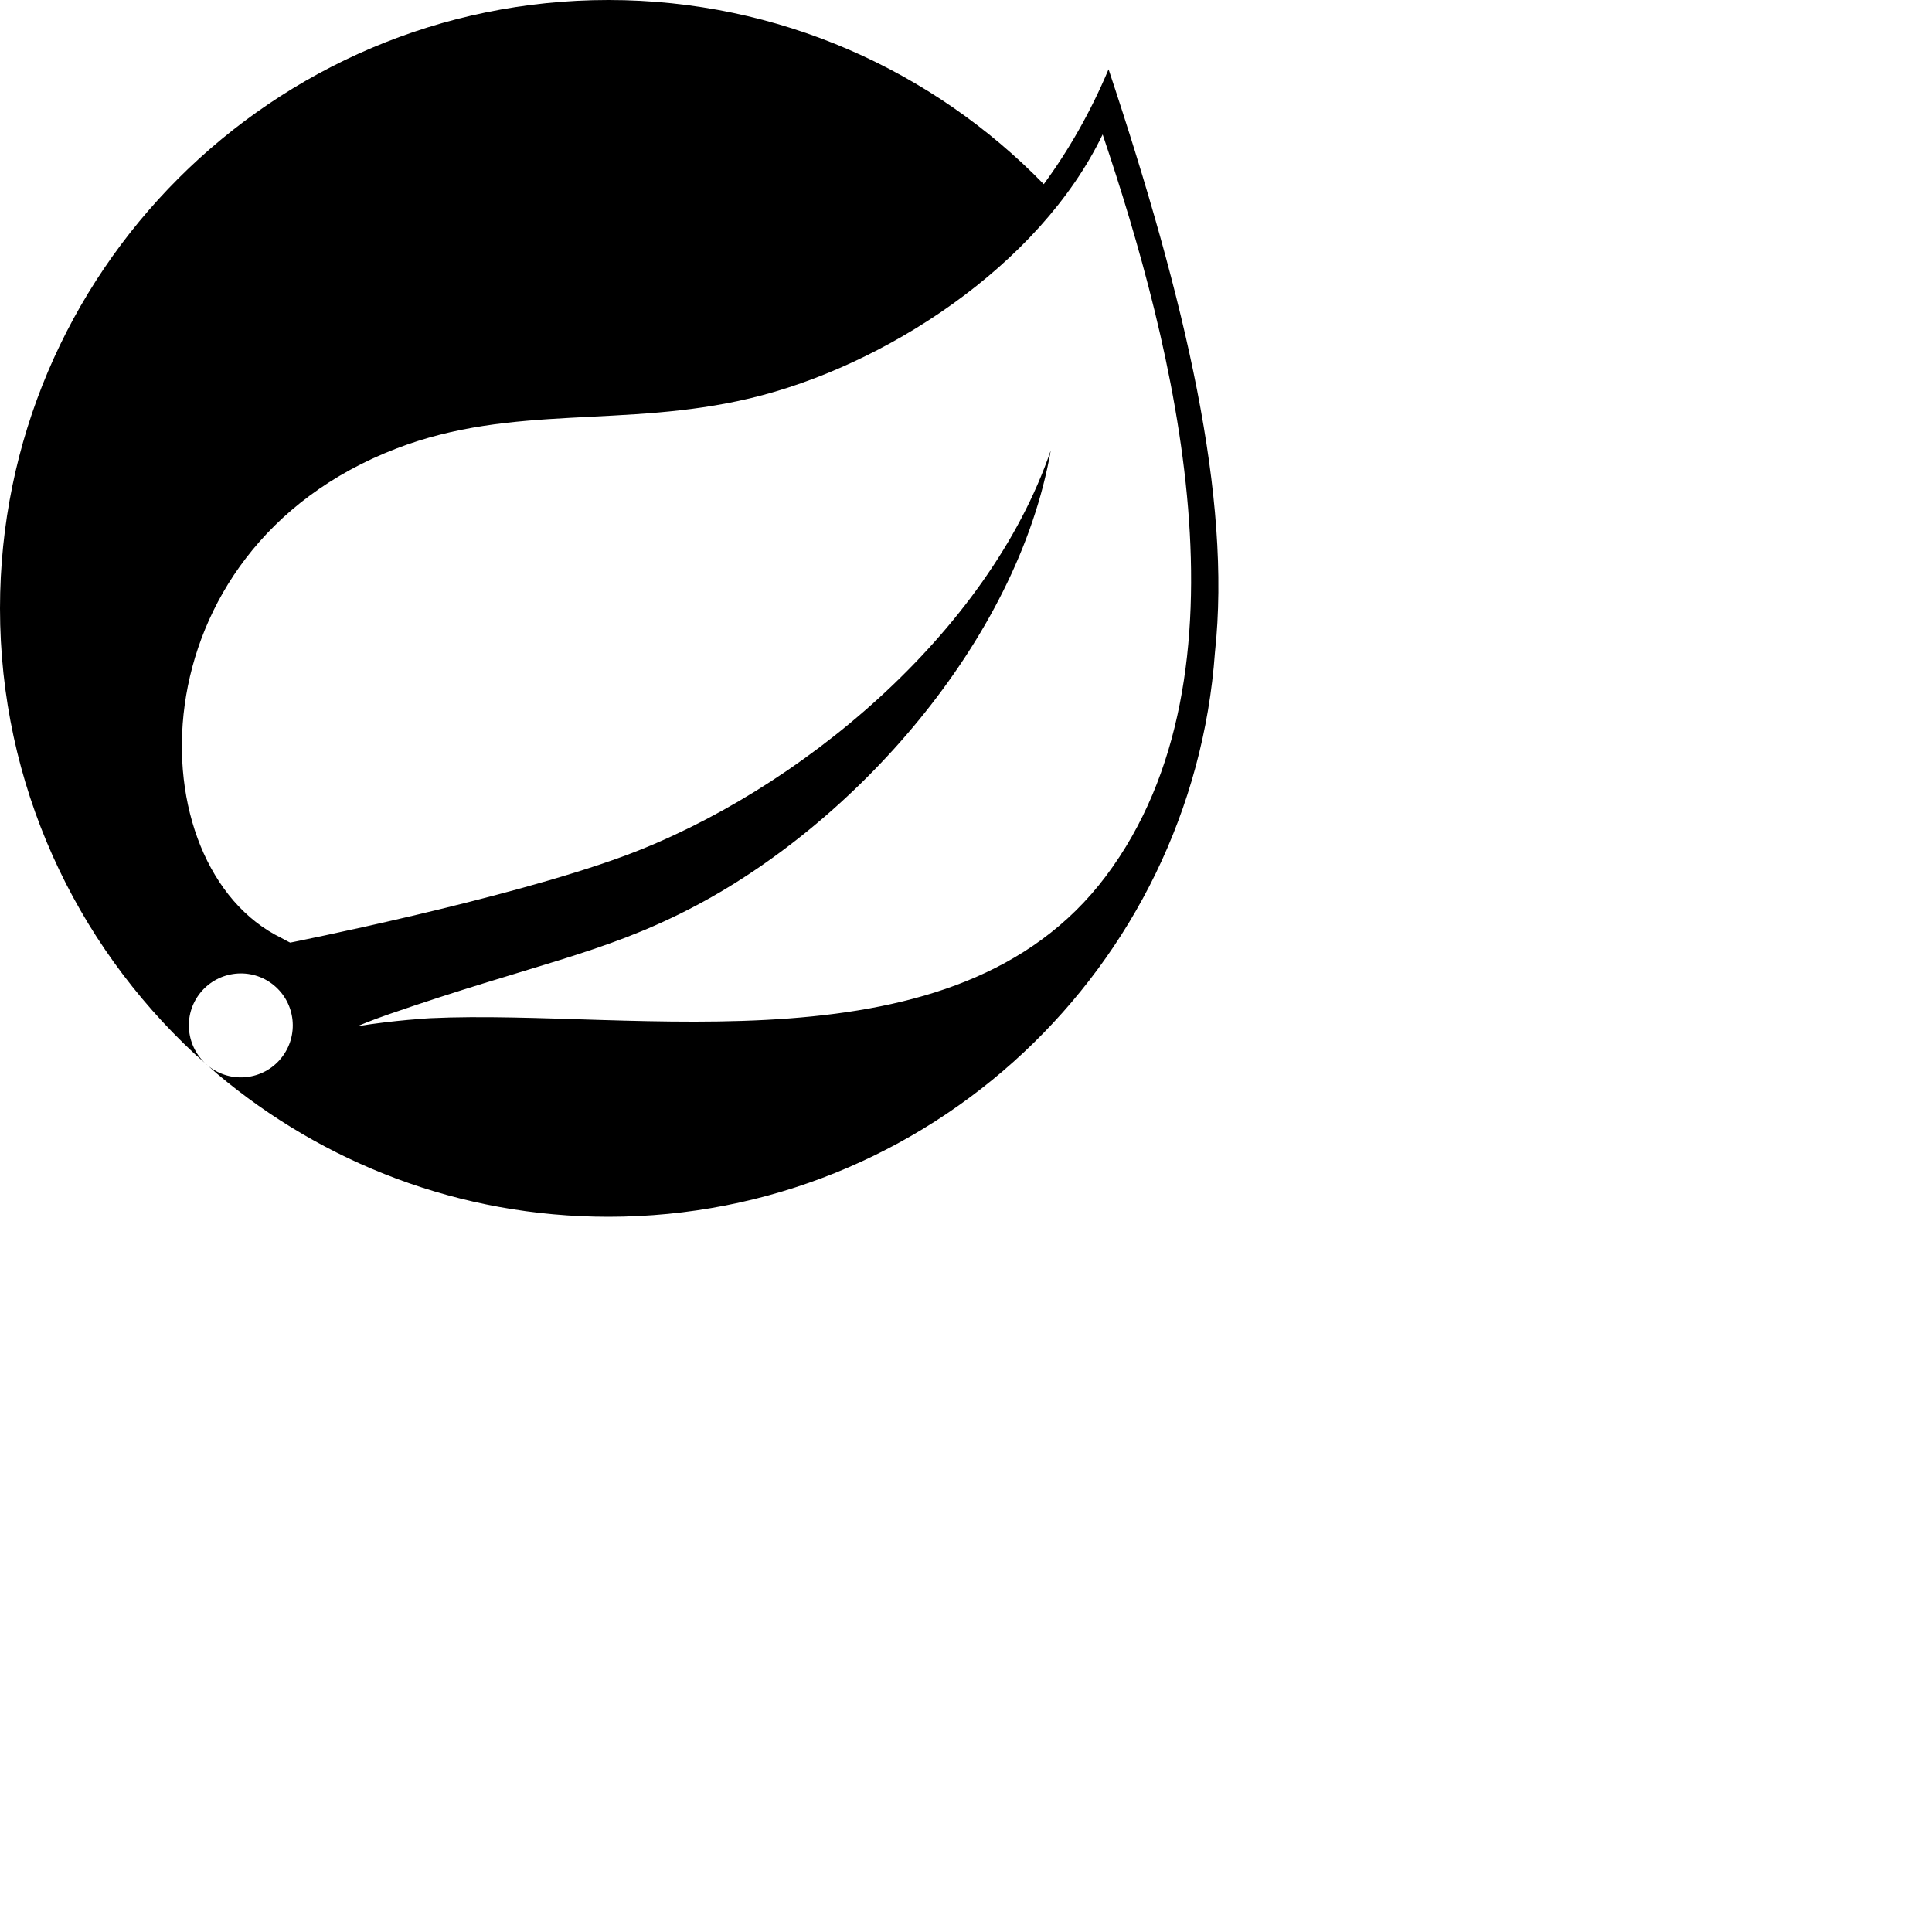
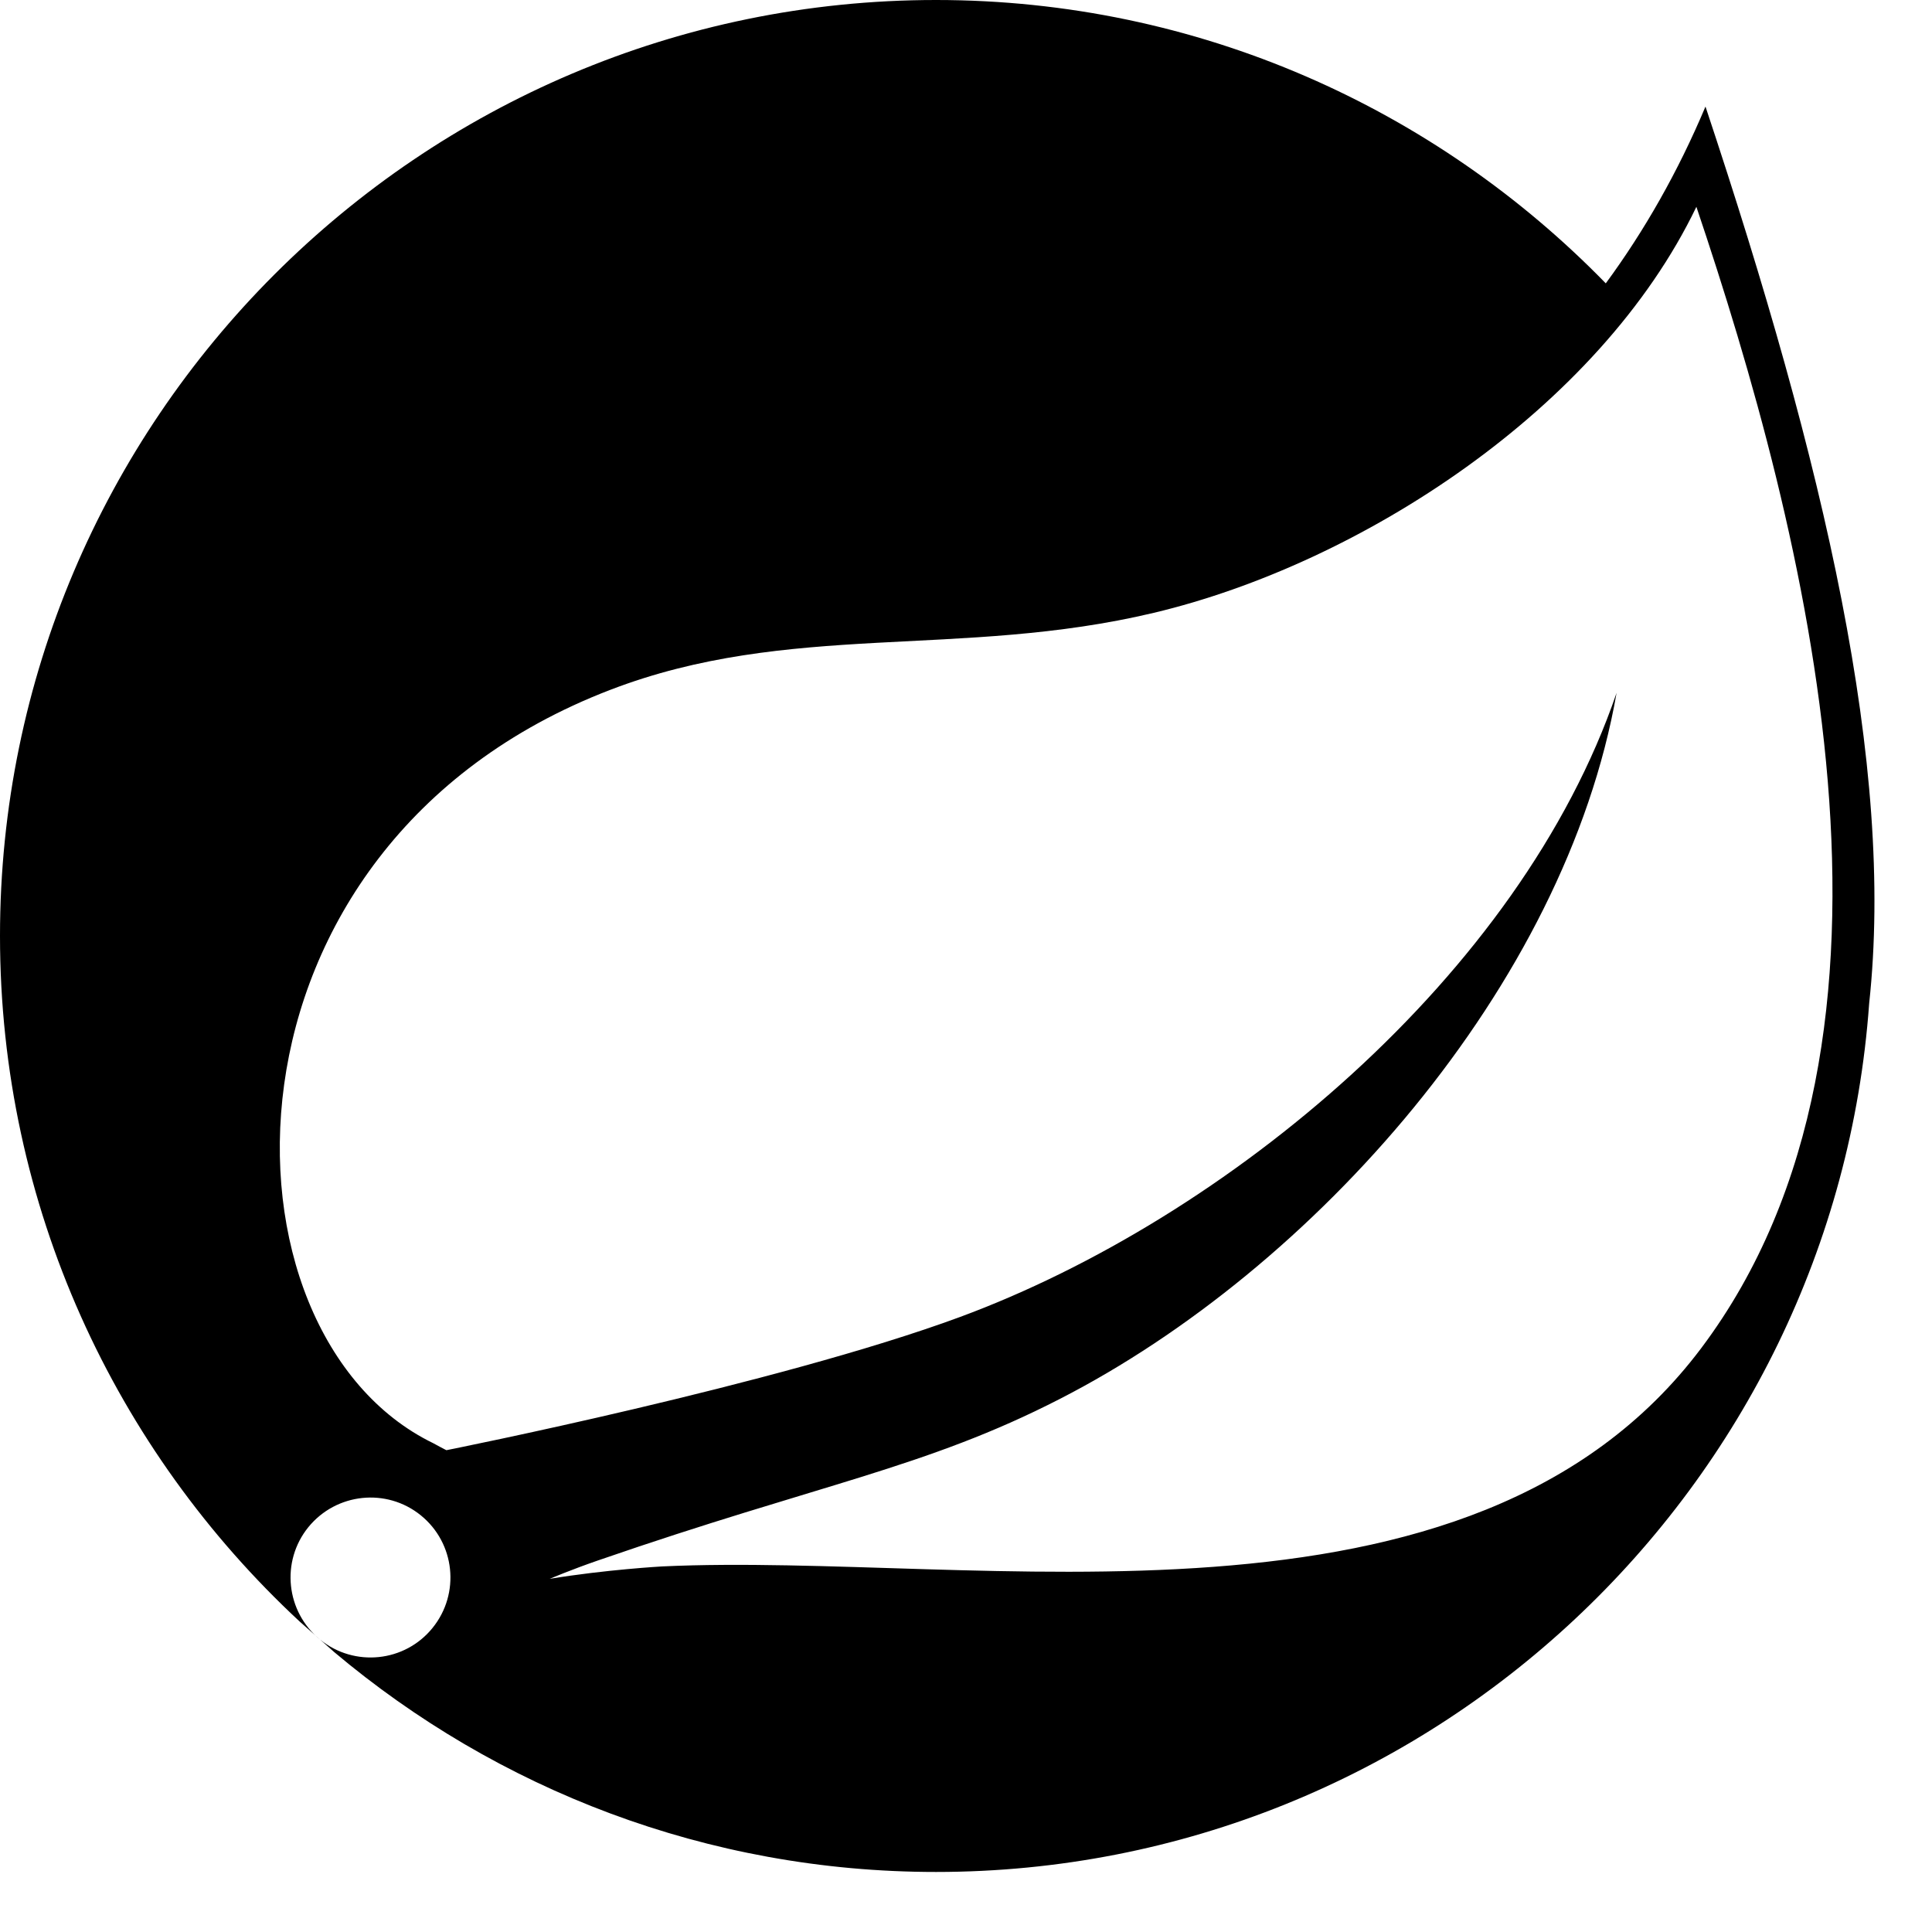
- <svg xmlns="http://www.w3.org/2000/svg" viewBox="0 0 100 100">
+ <svg xmlns="http://www.w3.org/2000/svg" viewBox="0 0 65 65">
  <path fill="#000000" d="     M80.731,43.8 M57.243,45.348 c-7.761,10.341,-24.341,6.851,-34.971,7.353 c0,0,-1.882,0.105,-3.777,0.417 c0,0,0.717,-0.306,1.631,-0.621 c7.466,-2.582,10.994,-3.101,15.53,-5.431 c8.524,-4.366,17.006,-13.877,18.732,-23.756 c-3.244,9.502,-13.111,17.68,-22.096,21.001 c-6.149,2.269,-17.27,4.478,-17.272,4.479 c0.005,0.008,-0.443,-0.233,-0.45,-0.238 c-7.563,-3.68,-7.781,-20.06,5.955,-25.34 c6.022,-2.317,11.783,-1.044,18.293,-2.594 c6.944,-1.651,14.986,-6.856,18.255,-13.66 c3.664,10.869,8.067,27.875,0.169,38.391 m0.135,-41.759 c-0.924,2.195,-2.052,4.173,-3.352,5.943 C48.304,3.659,40.318,0,31.49,0 C14.126,0,0,14.127,0,31.488 C0,40.59,3.885,48.798,10.079,54.552 l0.69,0.611 c-1.151,-0.939,-1.329,-2.63,-0.395,-3.783 c0.939,-1.153,2.632,-1.332,3.784,-0.398 c1.155,0.936,1.331,2.631,0.396,3.786 c-0.932,1.155,-2.628,1.33,-3.781,0.397 l0.469,0.416 c5.479,4.613,12.541,7.399,20.25,7.399 c16.598,0,30.227,-12.917,31.394,-29.22 c0.864,-7.982,-1.494,-18.118,-5.506,-30.172   " />
</svg>
